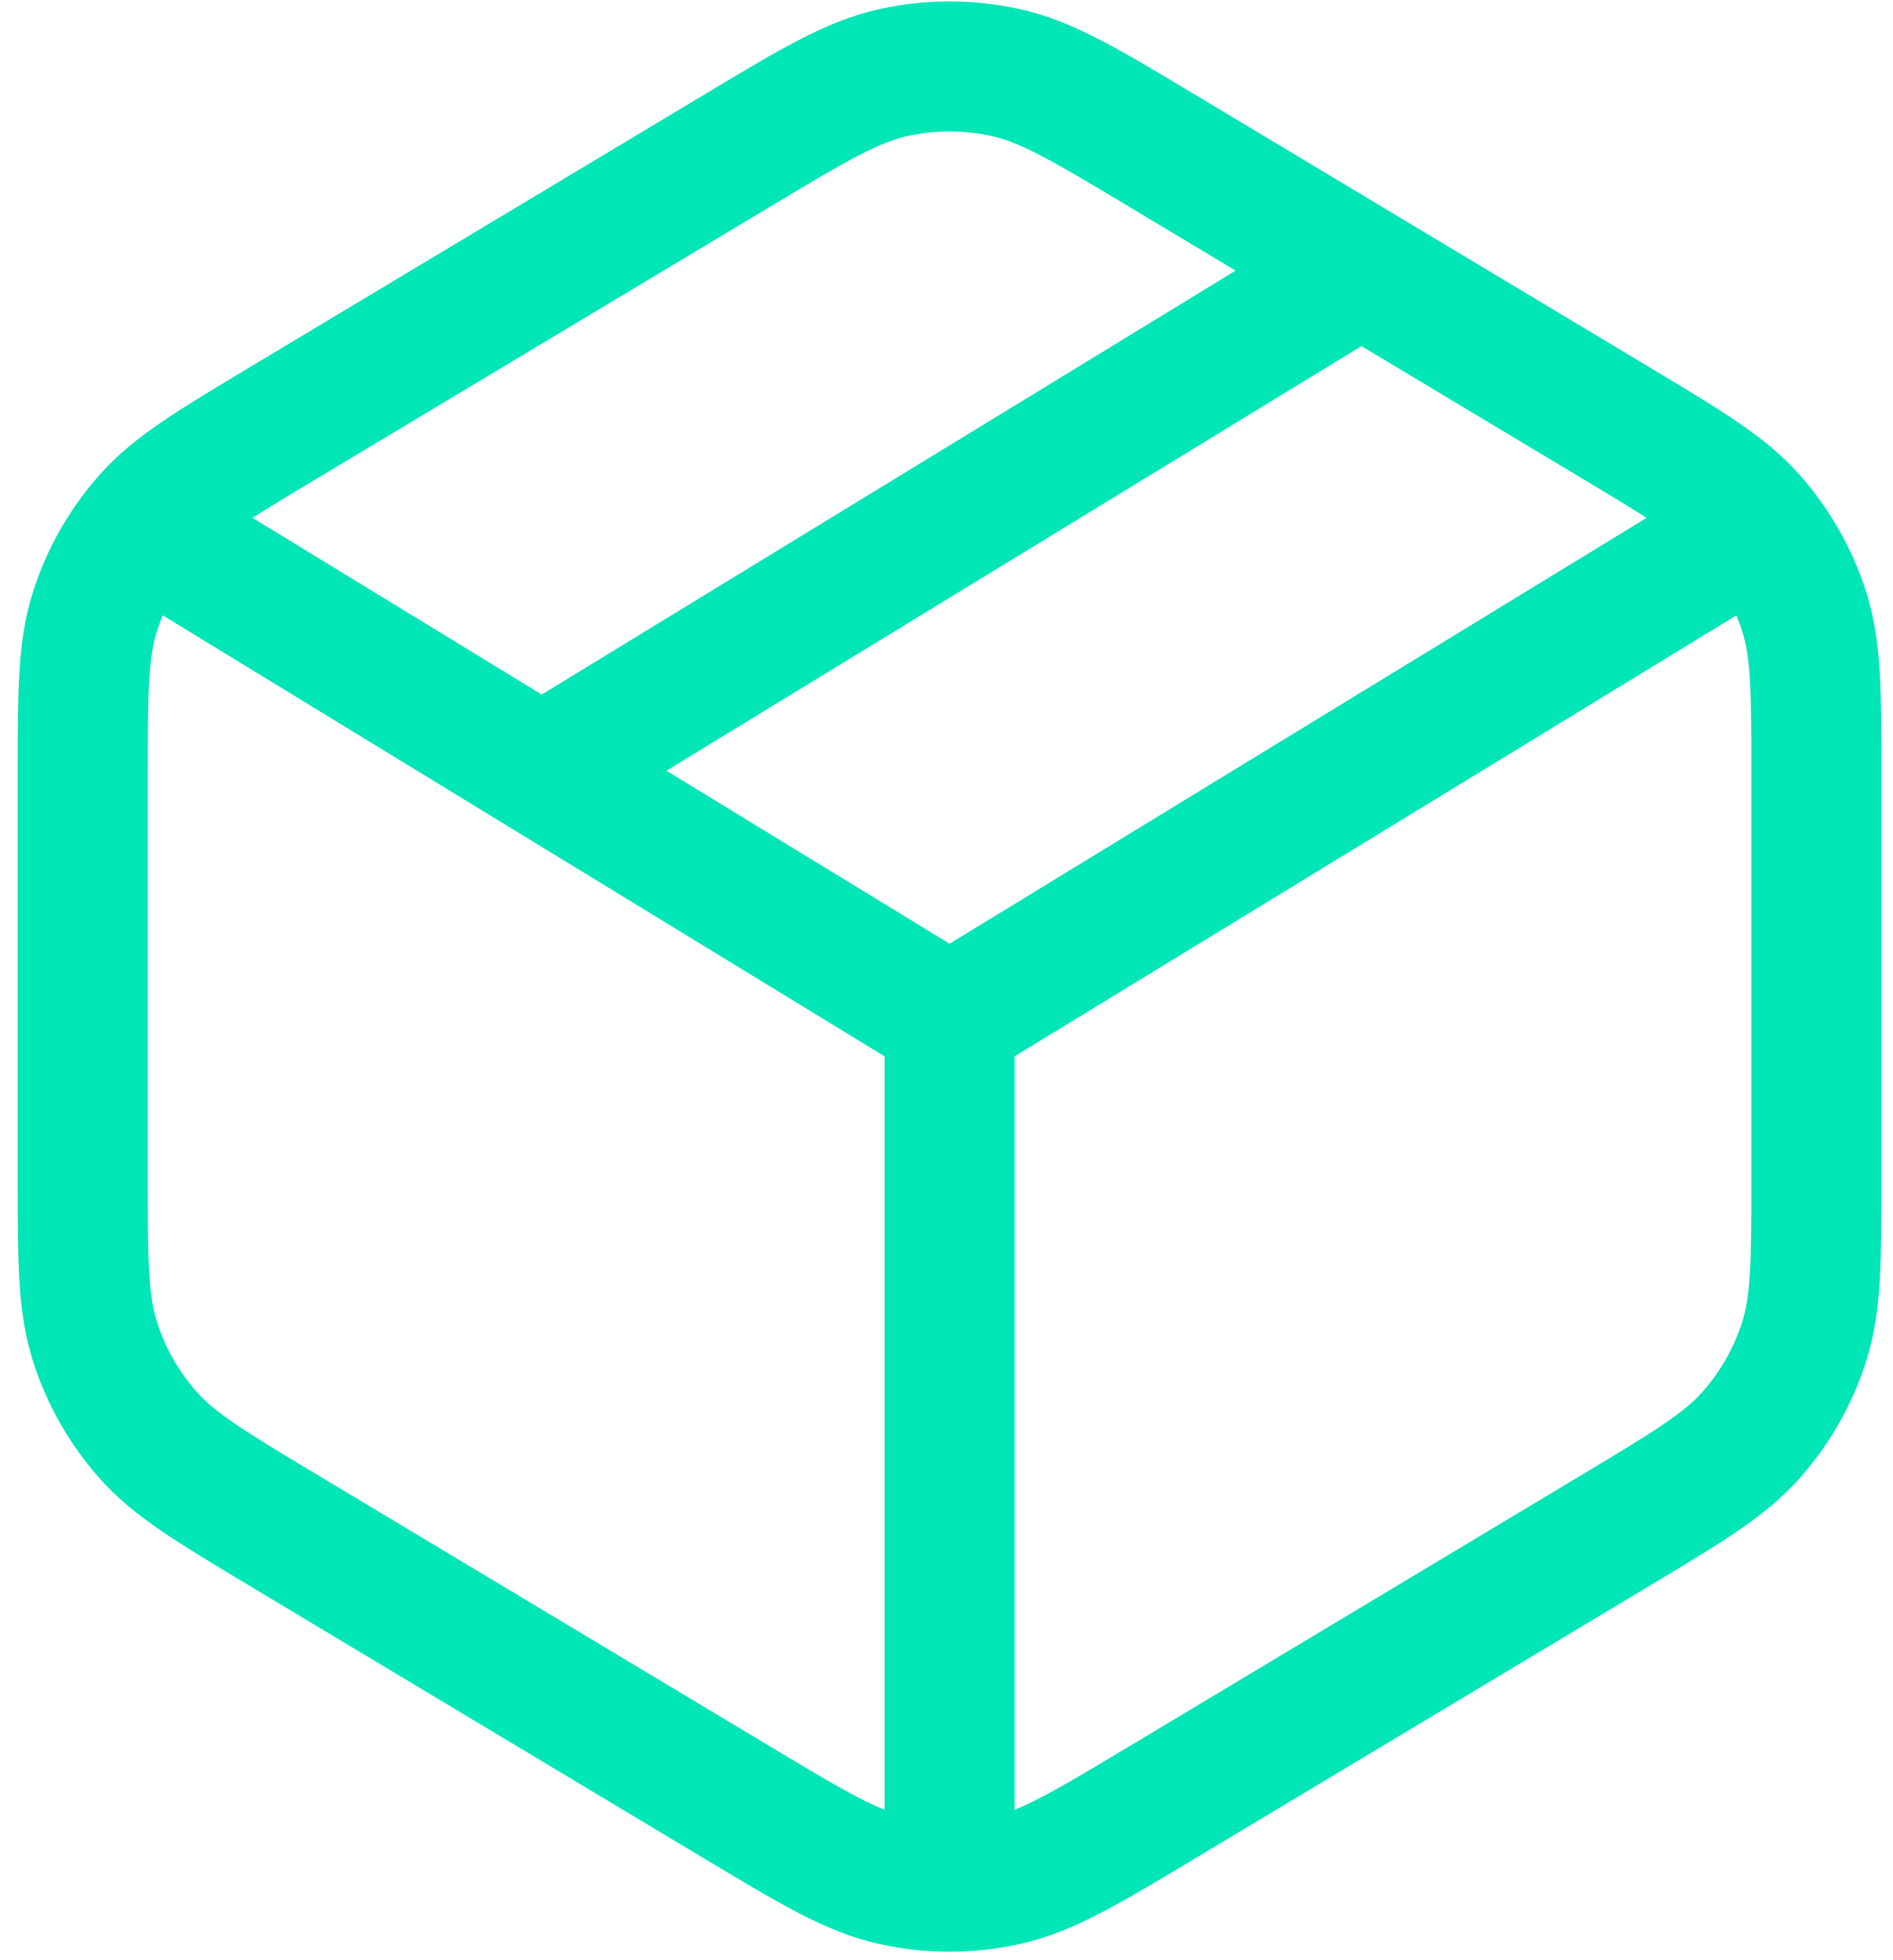
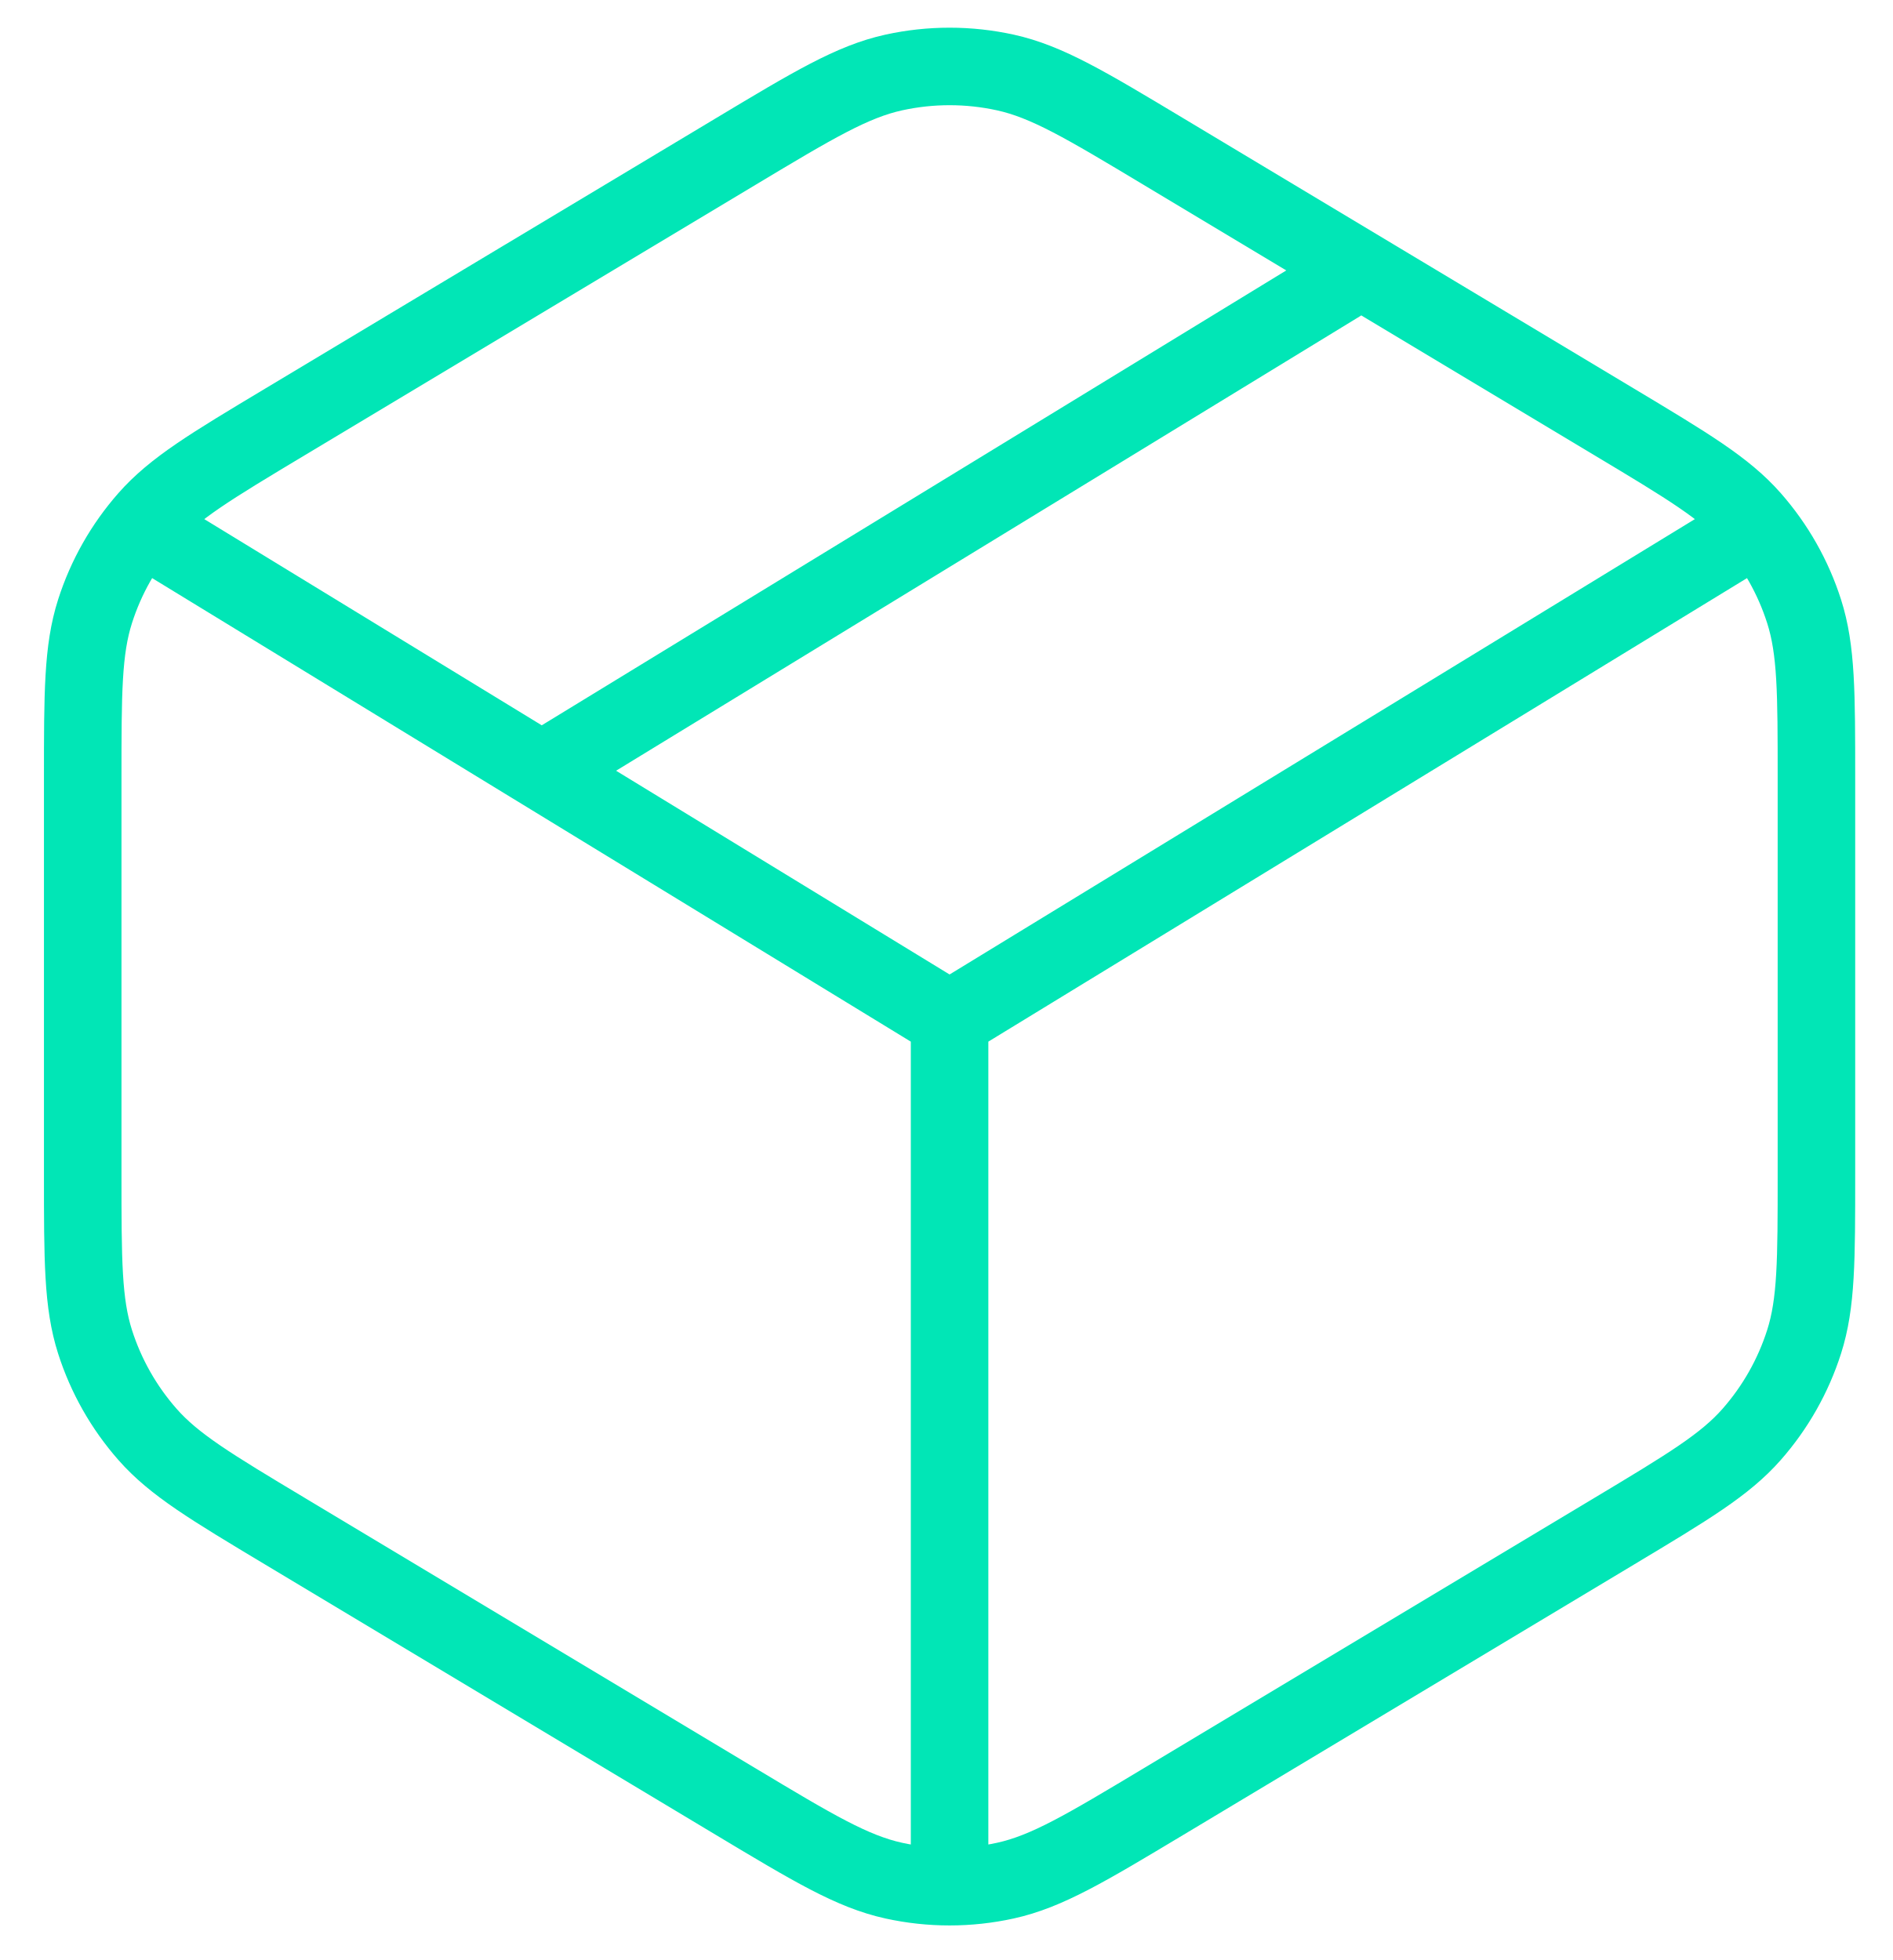
<svg xmlns="http://www.w3.org/2000/svg" width="56" height="58" viewBox="0 0 169 177" fill="none">
-   <path d="M49.565 68.623L120.004 25.578M84.785 92.103L155.224 49.057M84.785 92.103L14.346 49.057M84.785 92.103V170.368M6.52 70.327V106.052C6.52 113.808 6.52 117.686 7.632 121.172C8.617 124.255 10.229 127.102 12.367 129.533C14.782 132.28 18.108 134.275 24.759 138.266L65.457 162.685C72.484 166.901 75.998 169.01 79.749 169.833C83.067 170.562 86.503 170.562 89.821 169.833C93.572 169.01 97.086 166.901 104.113 162.685L144.811 138.266C151.462 134.275 154.788 132.28 157.203 129.533C159.34 127.102 160.953 124.255 161.937 121.172C163.05 117.686 163.05 113.808 163.05 106.052V70.327C163.05 62.571 163.05 58.693 161.937 55.208C160.953 52.124 159.34 49.278 157.203 46.847C154.788 44.099 151.462 42.104 144.811 38.114L104.113 13.695C97.086 9.478 93.572 7.37 89.821 6.546C86.503 5.818 83.067 5.818 79.749 6.546C75.998 7.37 72.484 9.478 65.457 13.695L24.759 38.114C18.108 42.104 14.782 44.099 12.367 46.847C10.229 49.278 8.617 52.124 7.632 55.208C6.52 58.693 6.52 62.571 6.52 70.327Z" stroke="#01E6B6" stroke-width="11.74" stroke-linecap="round" stroke-linejoin="round" />
+   <path d="M49.565 68.623L120.004 25.578M84.785 92.103L155.224 49.057M84.785 92.103L14.346 49.057M84.785 92.103V170.368M6.52 70.327V106.052C6.52 113.808 6.52 117.686 7.632 121.172C8.617 124.255 10.229 127.102 12.367 129.533C14.782 132.28 18.108 134.275 24.759 138.266L65.457 162.685C72.484 166.901 75.998 169.01 79.749 169.833C83.067 170.562 86.503 170.562 89.821 169.833C93.572 169.01 97.086 166.901 104.113 162.685L144.811 138.266C151.462 134.275 154.788 132.28 157.203 129.533C159.34 127.102 160.953 124.255 161.937 121.172C163.05 117.686 163.05 113.808 163.05 106.052V70.327C163.05 62.571 163.05 58.693 161.937 55.208C160.953 52.124 159.34 49.278 157.203 46.847C154.788 44.099 151.462 42.104 144.811 38.114L104.113 13.695C97.086 9.478 93.572 7.37 89.821 6.546C86.503 5.818 83.067 5.818 79.749 6.546C75.998 7.37 72.484 9.478 65.457 13.695L24.759 38.114C18.108 42.104 14.782 44.099 12.367 46.847C10.229 49.278 8.617 52.124 7.632 55.208C6.52 58.693 6.52 62.571 6.52 70.327Z" stroke="#01E6B6" stroke-width="7" stroke-linecap="round" stroke-linejoin="round" />
</svg>
